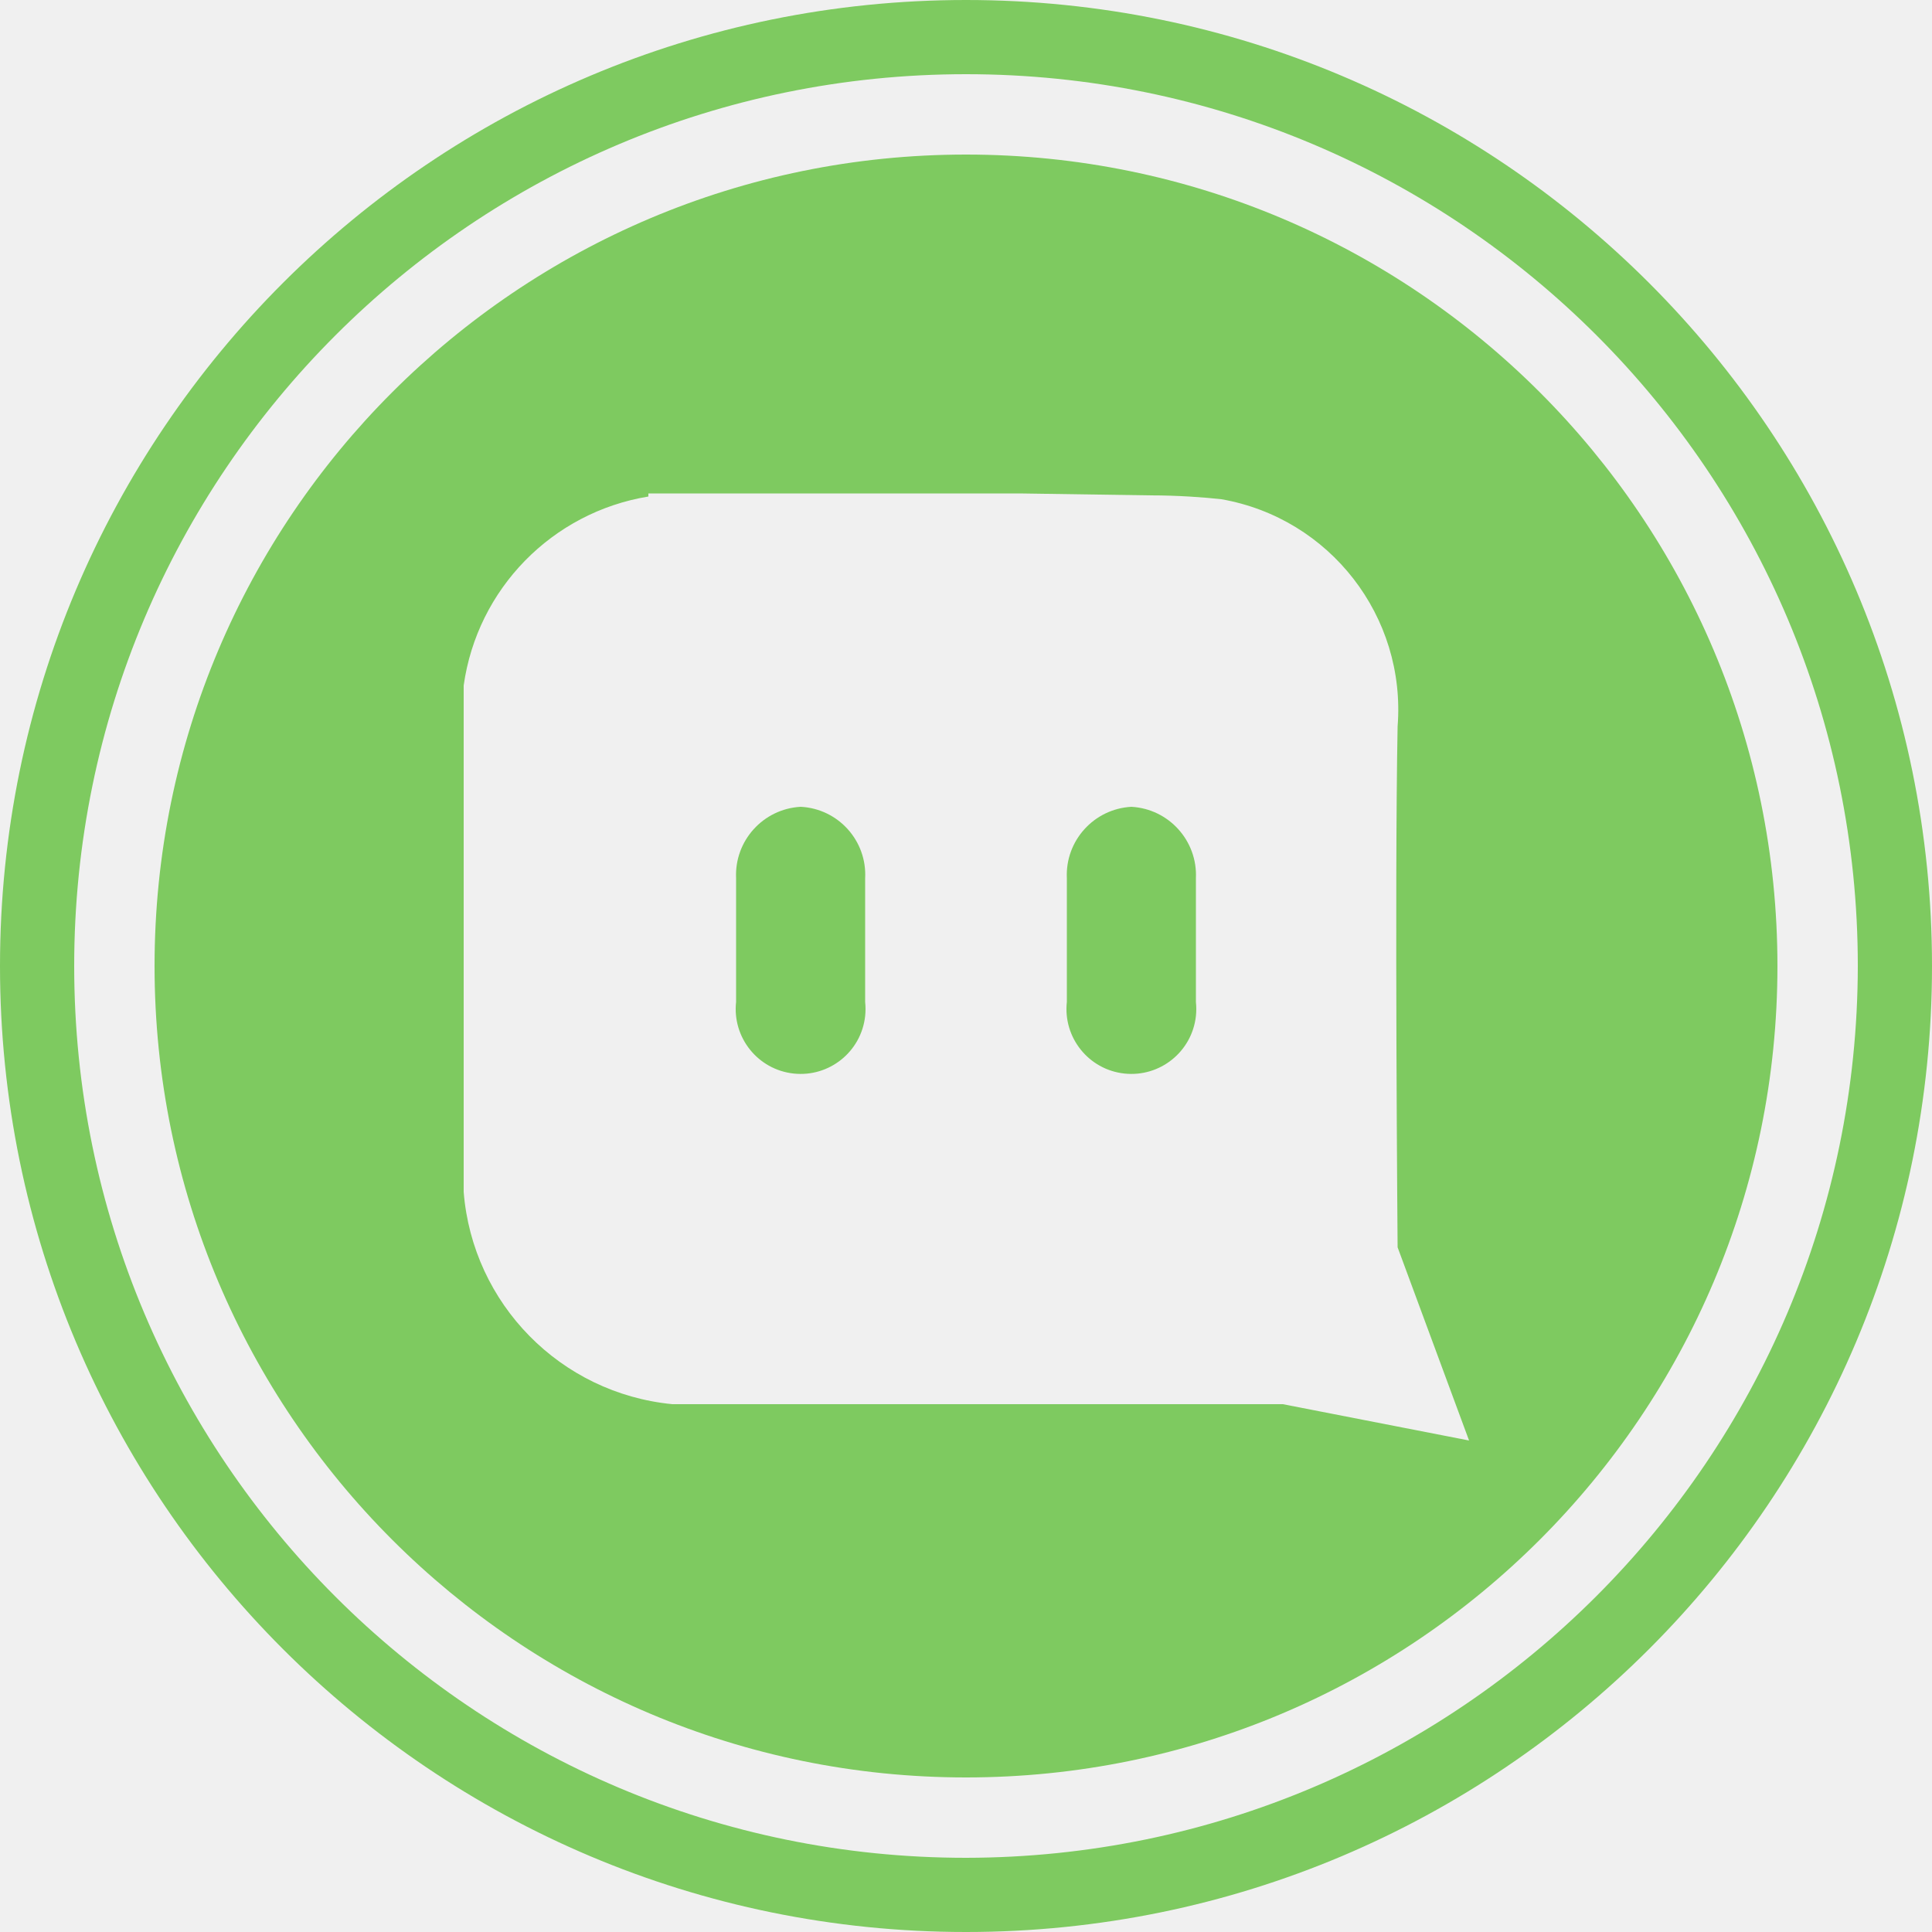
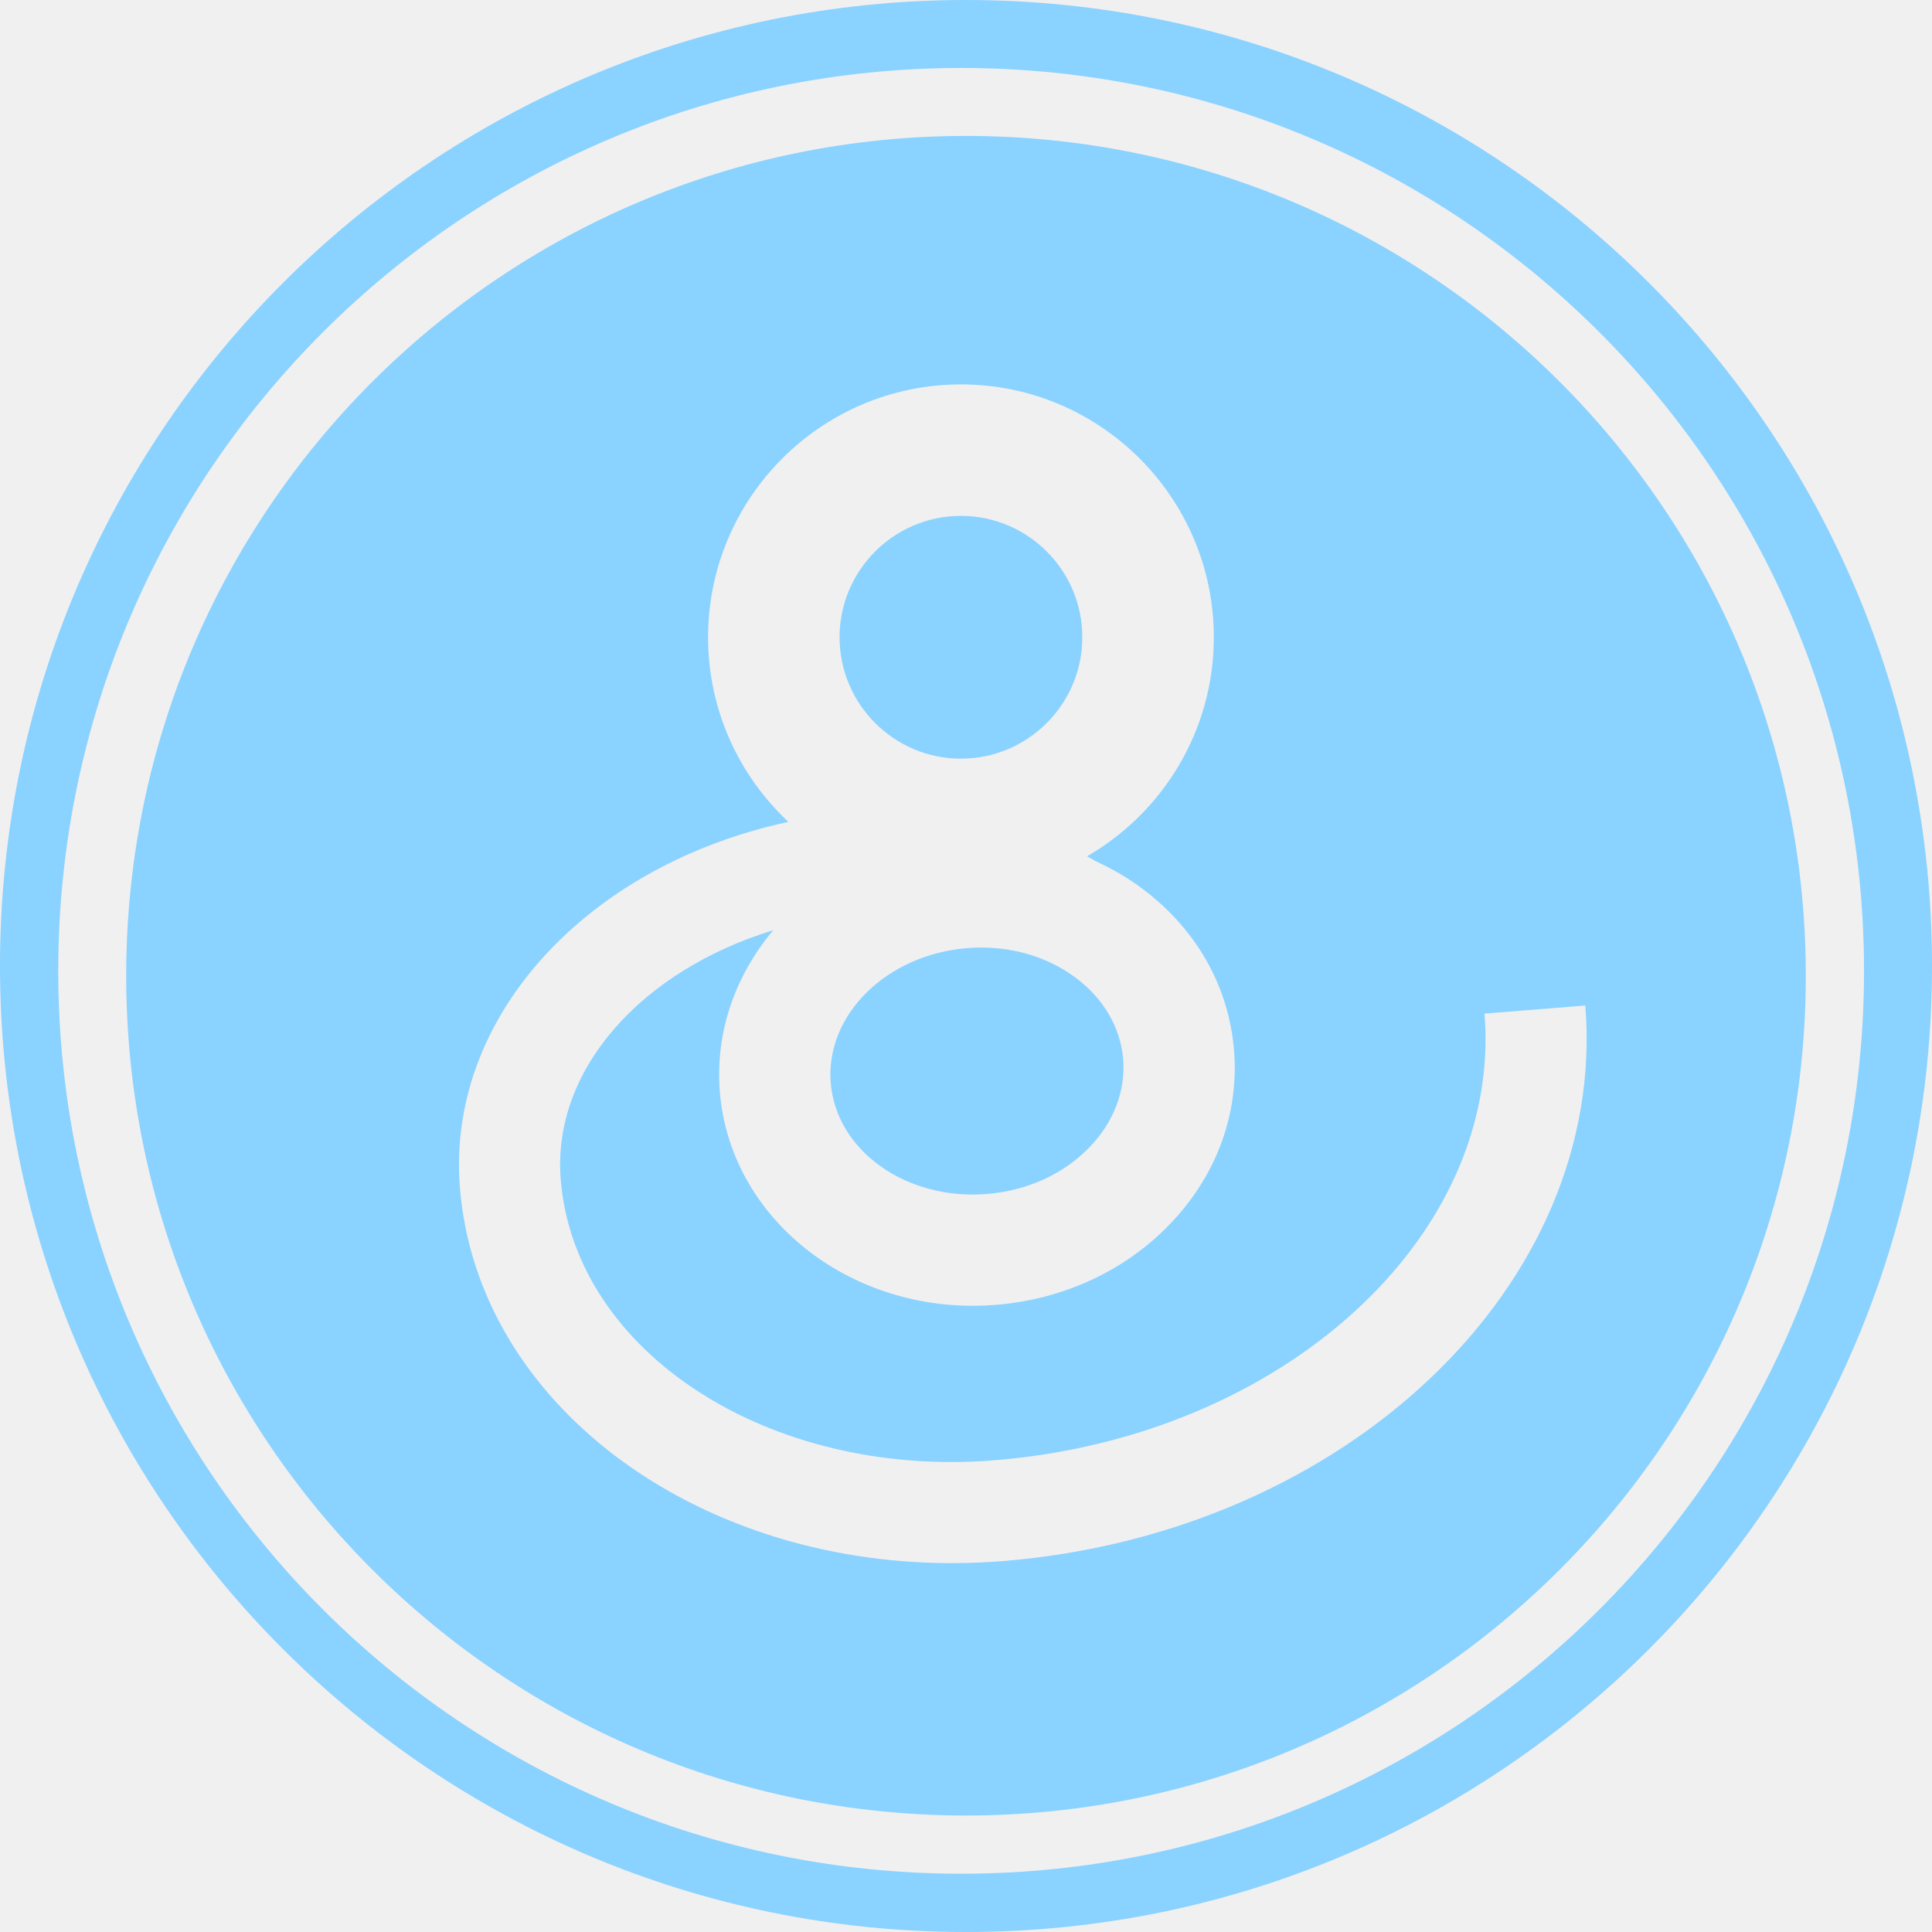
<svg xmlns="http://www.w3.org/2000/svg" xmlns:xlink="http://www.w3.org/1999/xlink" width="50px" height="50px" viewBox="0 0 50 50" version="1.1">
  <defs>
-     <polygon id="path-1" points="0 25 0 50 50 50 50 25 50 0 0 0" />
+     <polygon id="path-1" points="7.09556396e-21 5.23560209e-05 7.09556396e-21 50 50 50 50 5.23560209e-05 0 5.2356021e-05" />
  </defs>
  <g id="Page-1" stroke="none" stroke-width="1" fill="none" fill-rule="evenodd">
-     <g id="绑定手机号3-copy" transform="translate(-303, -268)">
-       <g id="4" transform="translate(303, 268)">
+     <g id="绑定手机号3-copy" transform="translate(-117, -268)">
+       <g id="2" transform="translate(117, 268)">
        <g id="Group-3">
          <mask id="mask-2" fill="white">
            <use xlink:href="#path-1" />
          </mask>
          <g id="Clip-2" />
-           <path d="M25,48.08 C12.253,48.08 1.92,37.747 1.92,25 C1.92,12.253 12.253,1.92 25,1.92 C37.747,1.92 48.08,12.253 48.08,25 C48.063,37.74 37.74,48.063 25,48.08 M25,0 C11.193,0 0,11.193 0,25 C0,38.807 11.193,50 25,50 C38.807,50 50,38.807 50,25 C50,11.193 38.807,0 25,0" id="Fill-1" fill="#7ECA60" mask="url(#mask-2)" />
+           <path d="M24.874,48.492 C11.969,48.492 1.507,38.031 1.507,25.126 C1.507,12.22 11.969,1.759 24.874,1.759 C37.779,1.759 48.241,12.22 48.241,25.126 C48.241,38.031 37.779,48.492 24.874,48.492 M25,5.23560209e-05 C11.193,5.23560209e-05 -0,11.193 -0,25 C-0,38.807 11.193,50 25,50 C38.807,50 50,38.807 50,25 C50,11.193 38.807,5.23560209e-05 25,5.23560209e-05" id="Fill-1" fill="#8AD2FF" mask="url(#mask-2)" />
        </g>
-         <path d="M29.28,20.88 C28.309,20.934 27.564,21.759 27.61,22.73 L27.61,25.93 C27.509,26.853 28.175,27.682 29.096,27.783 C30.019,27.884 30.848,27.219 30.95,26.296 C30.963,26.175 30.963,26.052 30.95,25.93 L30.95,22.73 C30.995,21.759 30.25,20.934 29.28,20.88" id="Fill-4" fill="#7ECA60" />
-         <path d="M33.2,36.34 L17.4,36.34 C14.508,36.059 12.233,33.746 12,30.85 L12,17.74 C12.351,15.24 14.288,13.259 16.78,12.85 L16.78,12.77 L23.85,12.77 L26.29,12.77 L26.389,12.77 L29.769,12.82 C30.49,12.82 31.16,12.87 31.61,12.92 C34.419,13.412 36.393,15.958 36.17,18.8 C36.09,22.94 36.17,32.28 36.17,32.28 L38.019,37.28 L33.2,36.34 Z M25,4 C13.402,4 4,13.402 4,25 C4,36.598 13.402,46 25,46 C36.597,46 46,36.598 46,25 C46,13.402 36.597,4 25,4 L25,4 Z" id="Fill-6" fill="#7ECA60" />
-         <path d="M20.72,20.88 C19.75,20.934 19.004,21.759 19.05,22.73 L19.05,25.93 C18.949,26.853 19.615,27.682 20.537,27.783 C21.459,27.884 22.289,27.219 22.39,26.296 C22.403,26.175 22.403,26.052 22.39,25.93 L22.39,22.73 C22.441,21.759 21.695,20.931 20.724,20.88 C20.723,20.88 20.721,20.88 20.72,20.88" id="Fill-8" fill="#7ECA60" />
+         <path d="M25.938,40.402 C25.498,40.437 25.061,40.454 24.63,40.454 C17.932,40.455 12.348,36.29 11.902,30.733 C11.547,26.321 15.189,22.39 20.404,21.27 C19.126,20.075 18.325,18.376 18.325,16.492 C18.325,12.884 21.26,9.948 24.869,9.948 C28.478,9.948 31.414,12.884 31.414,16.492 C31.414,18.913 30.092,21.029 28.133,22.161 C28.204,22.199 28.272,22.241 28.342,22.281 C28.777,22.48 29.192,22.719 29.575,23.007 C30.966,24.051 31.804,25.535 31.937,27.185 C32.07,28.834 31.479,30.433 30.273,31.685 C29.113,32.89 27.514,33.63 25.769,33.77 C25.57,33.786 25.373,33.794 25.177,33.794 C21.762,33.794 18.883,31.409 18.629,28.254 C18.504,26.701 19.038,25.231 20.013,24.073 C16.587,25.125 14.284,27.693 14.511,30.523 C14.871,34.999 19.901,38.261 25.728,37.792 C33.19,37.193 38.883,32.007 38.419,26.232 L41.028,26.022 C41.608,33.236 34.838,39.687 25.938,40.402 M25,3.518 C12.997,3.518 3.266,13.248 3.266,25.251 C3.266,37.254 12.997,46.985 25,46.985 C37.003,46.985 46.734,37.254 46.734,25.251 C46.734,13.248 37.003,3.518 25,3.518" id="Fill-4" fill="#8AD2FF" />
+         <path d="M25.539,30.9 C26.582,30.816 27.527,30.386 28.198,29.688 C28.824,29.039 29.132,28.231 29.067,27.415 C29.001,26.599 28.568,25.851 27.846,25.31 C27.164,24.797 26.304,24.523 25.395,24.523 C25.273,24.523 25.151,24.528 25.028,24.538 C22.941,24.706 21.359,26.269 21.499,28.023 C21.64,29.777 23.45,31.07 25.539,30.9" id="Fill-6" fill="#8AD2FF" />
+         <path d="M24.869,19.634 C26.601,19.634 28.01,18.224 28.01,16.492 C28.01,14.76 26.601,13.351 24.869,13.351 C23.137,13.351 21.728,14.76 21.728,16.492 C21.728,18.224 23.137,19.634 24.869,19.634" id="Fill-8" fill="#8AD2FF" />
      </g>
    </g>
  </g>
</svg>
